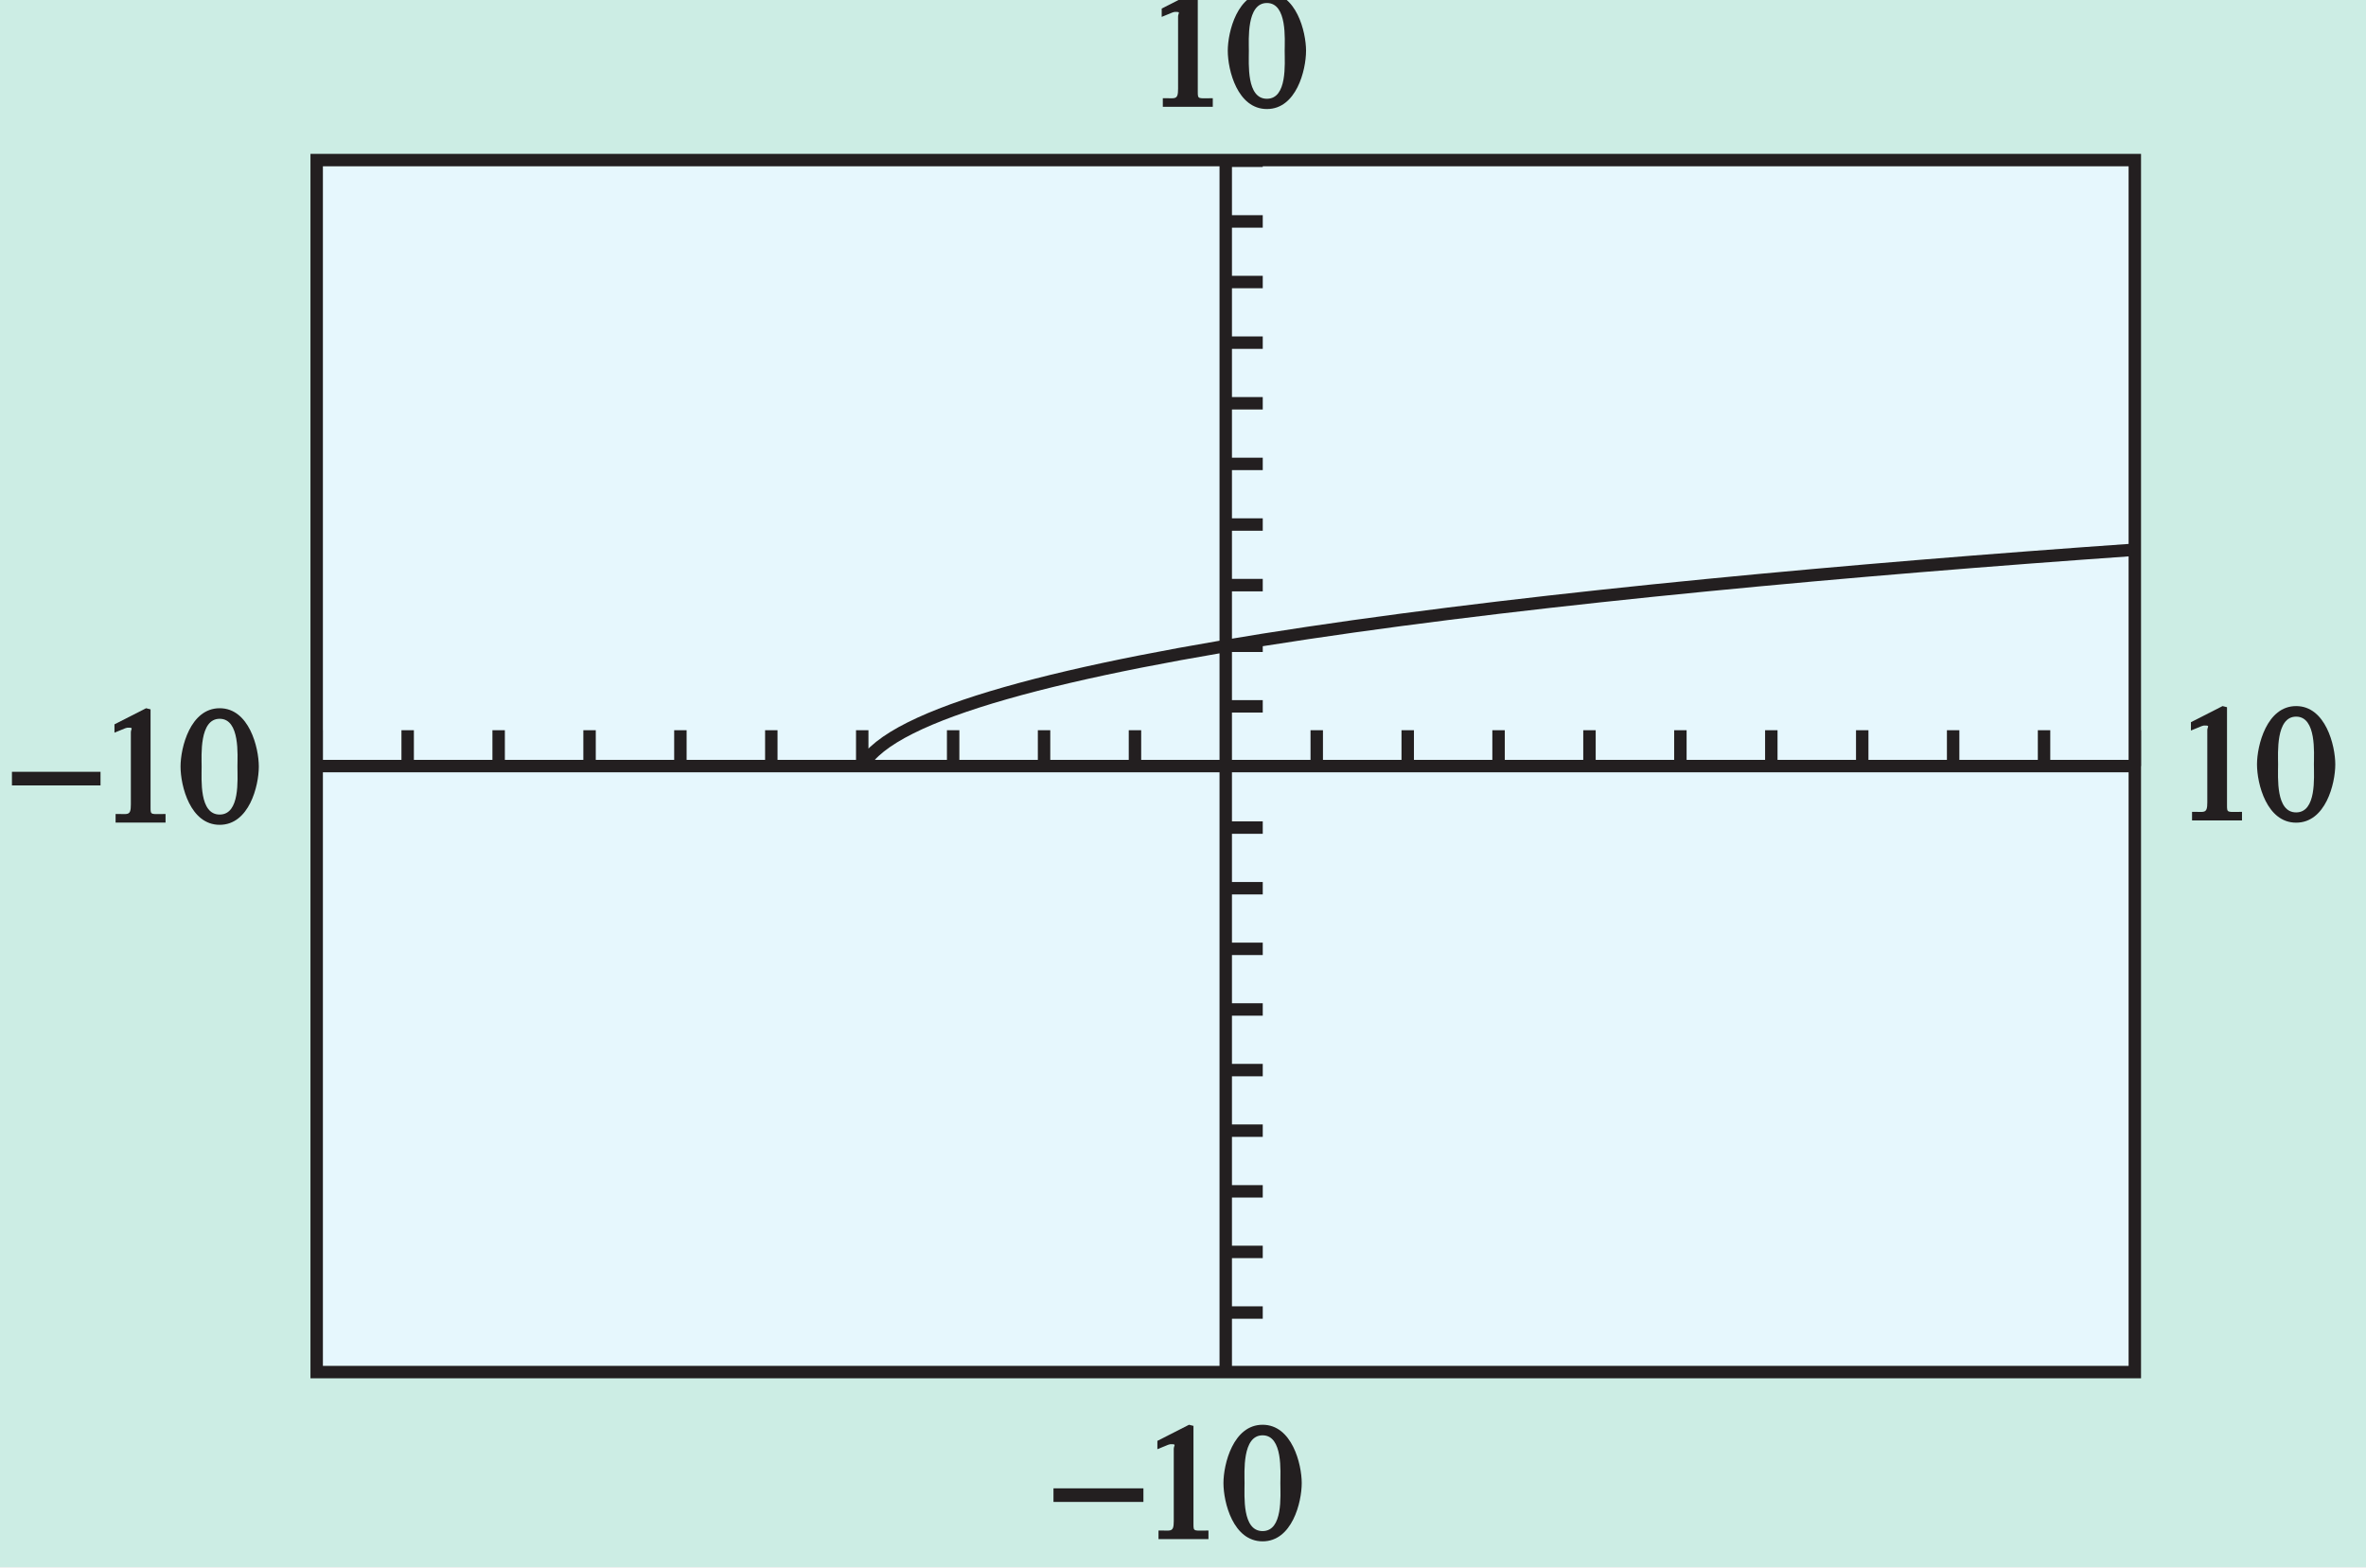
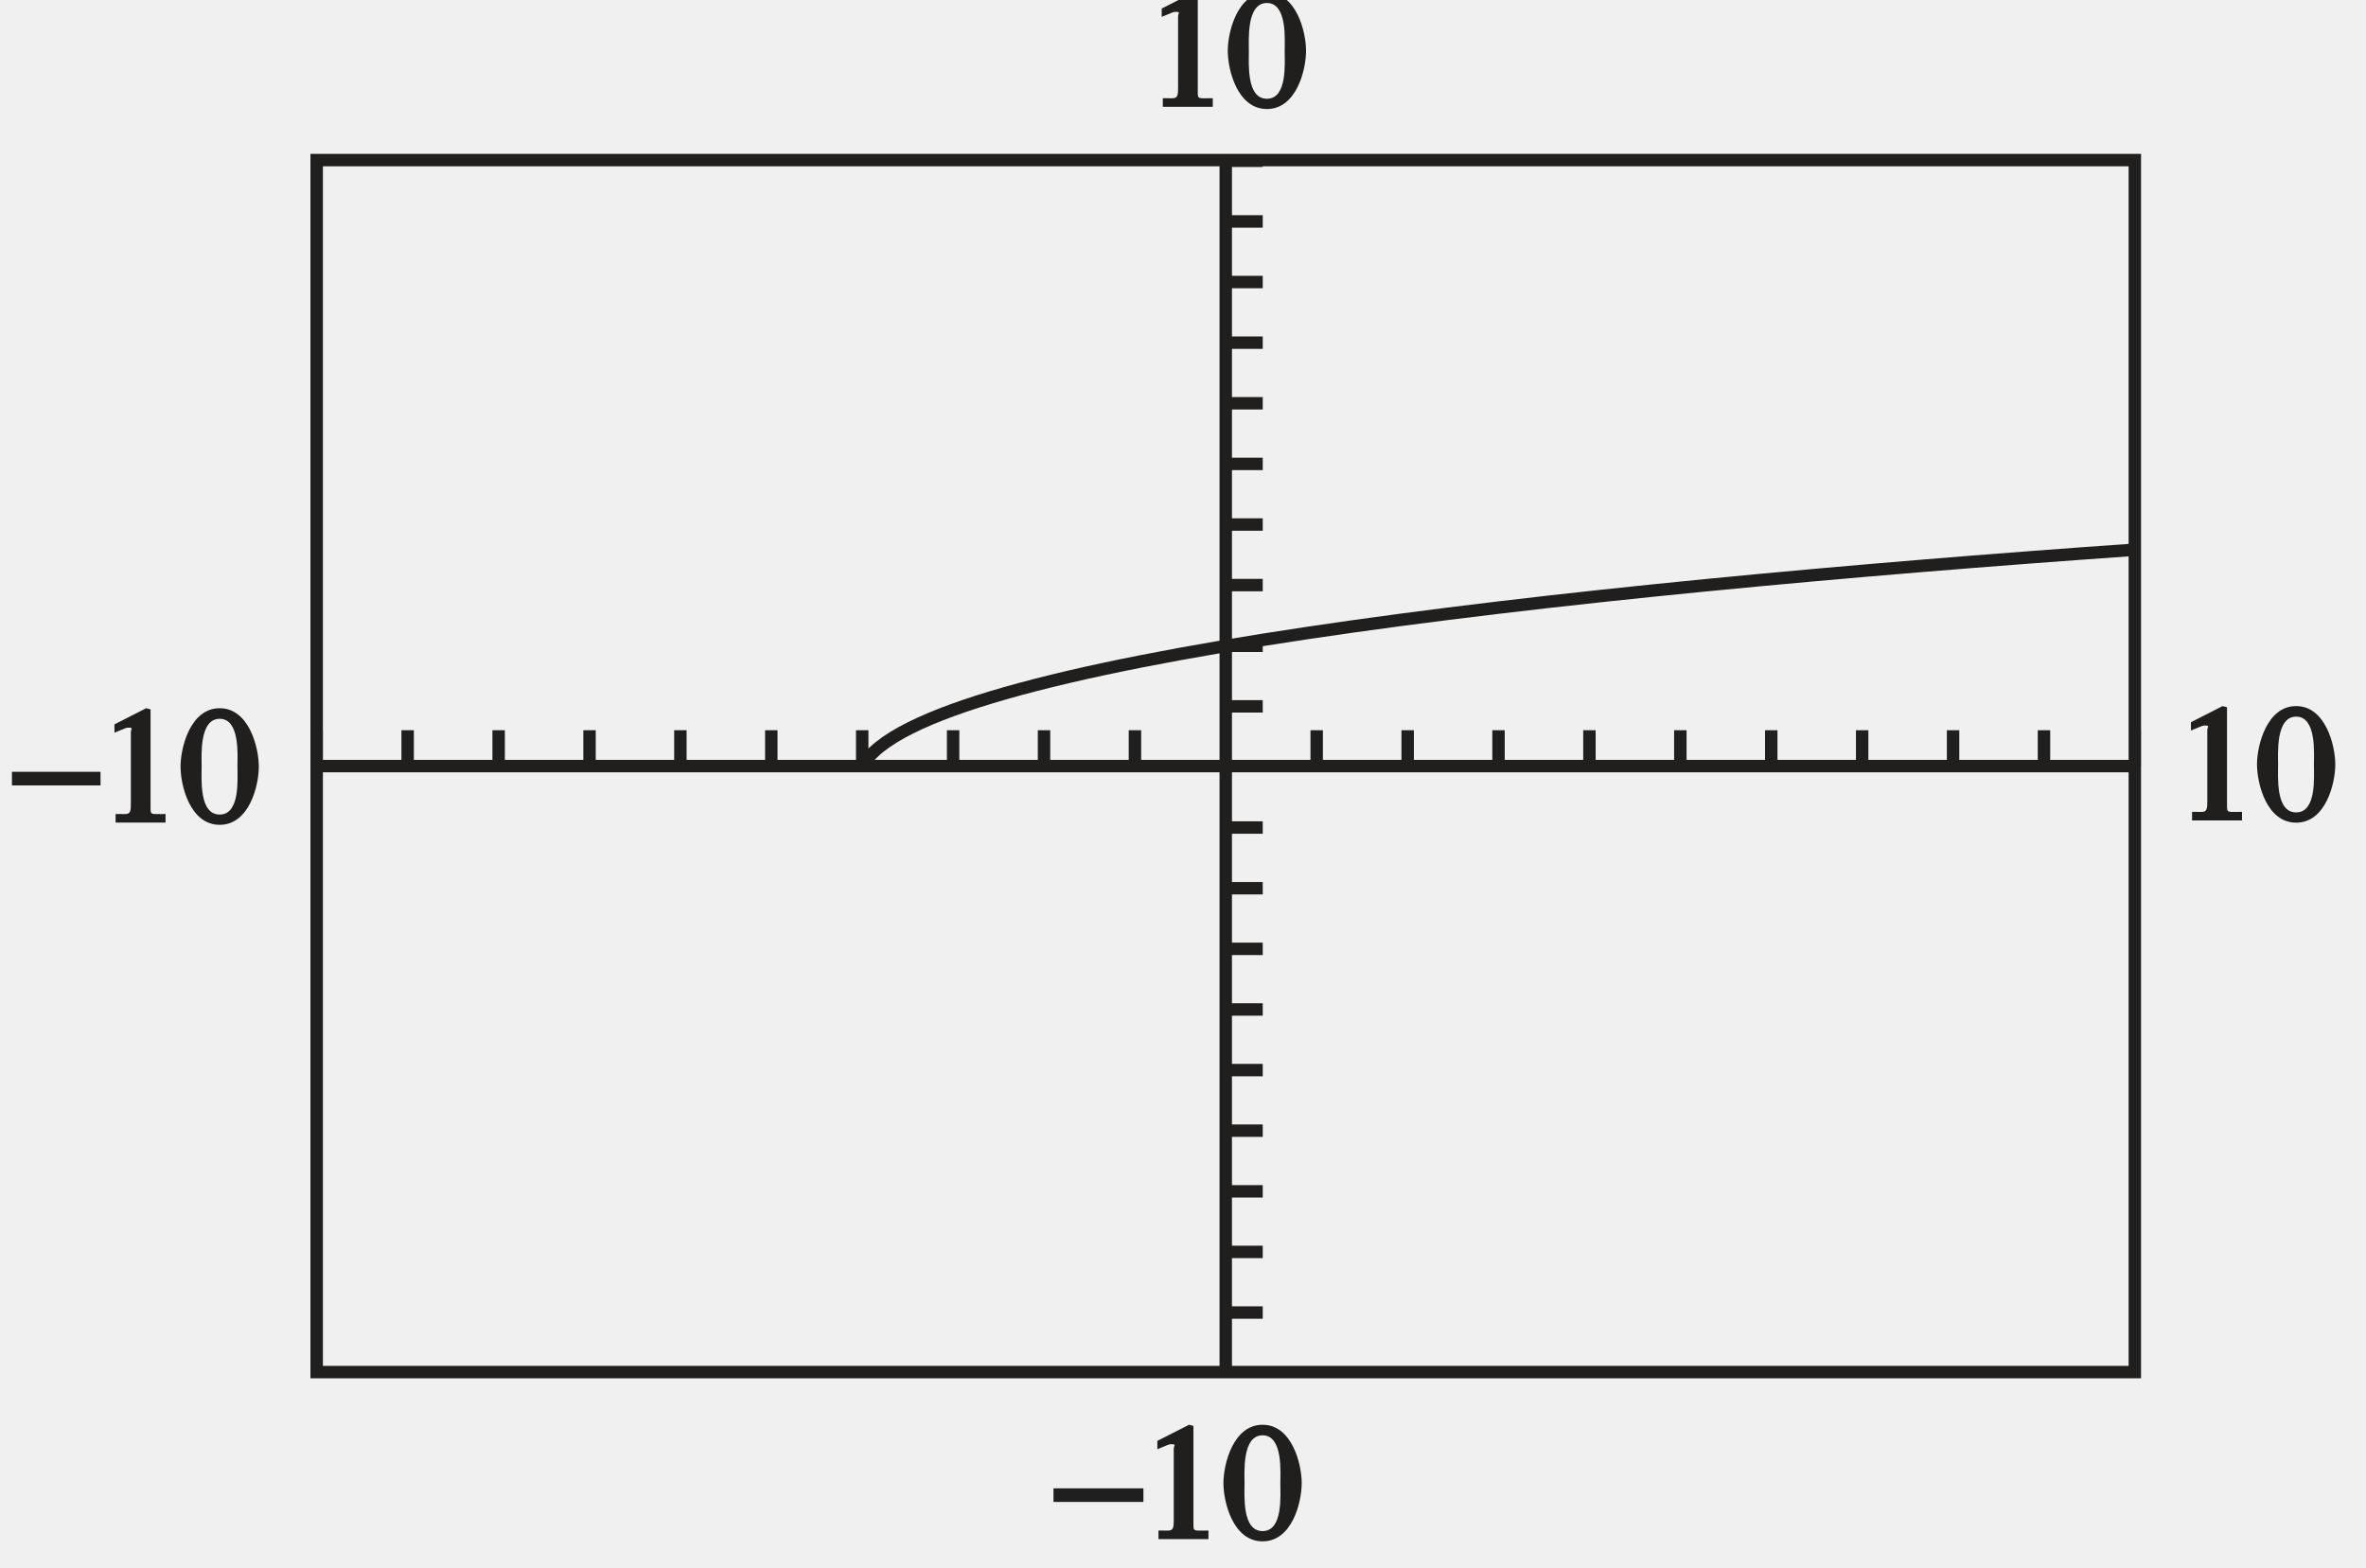
- <svg xmlns="http://www.w3.org/2000/svg" xmlns:xlink="http://www.w3.org/1999/xlink" width="133.172pt" height="88.214pt" viewBox="0 0 133.172 88.214" version="1.1">
-   <defs>
-     <g>
+ <svg xmlns="http://www.w3.org/2000/svg" xmlns:xlink="http://www.w3.org/1999/xlink" width="133.172pt" height="88.214pt" viewBox="0 0 133.172 88.214" version="1.1" id="svg3443">
+   <defs id="defs3445">
+     <g id="g3447">
      <symbol overflow="visible" id="glyph0-0">
-         <path style="stroke:none;" d="" />
+         <path style="stroke:none;" d="" id="path3450" />
      </symbol>
      <symbol overflow="visible" id="glyph0-1">
-         <path style="stroke:none;" d="M 1.062 0 L 3.703 0 L 3.703 -0.484 C 2.875 -0.484 2.859 -0.406 2.859 -0.844 L 2.859 -6.375 L 2.609 -6.438 L 0.828 -5.531 L 0.828 -5.062 C 1.5 -5.344 1.5 -5.344 1.609 -5.344 C 1.922 -5.344 1.75 -5.281 1.75 -5.078 L 1.75 -1.016 C 1.75 -0.344 1.578 -0.5 0.891 -0.484 L 0.891 0 Z M 1.062 0 " />
+         <path style="stroke:none;" d="M 1.062 0 L 3.703 0 L 3.703 -0.484 C 2.875 -0.484 2.859 -0.406 2.859 -0.844 L 2.859 -6.375 L 2.609 -6.438 L 0.828 -5.531 L 0.828 -5.062 C 1.5 -5.344 1.5 -5.344 1.609 -5.344 C 1.922 -5.344 1.75 -5.281 1.75 -5.078 L 1.75 -1.016 C 1.75 -0.344 1.578 -0.5 0.891 -0.484 L 0.891 0 Z M 1.062 0 " id="path3453" />
      </symbol>
      <symbol overflow="visible" id="glyph0-2">
-         <path style="stroke:none;" d="M 2.25 -5.844 C 3.406 -5.844 3.25 -3.766 3.25 -3.156 C 3.25 -2.438 3.406 -0.453 2.25 -0.453 C 1.094 -0.453 1.234 -2.422 1.234 -3.156 C 1.234 -3.766 1.094 -5.844 2.25 -5.844 Z M 2.25 -6.438 C 0.594 -6.438 0.047 -4.219 0.047 -3.156 C 0.047 -2.062 0.594 0.125 2.25 0.125 C 3.906 0.125 4.453 -2.062 4.453 -3.156 C 4.453 -4.219 3.906 -6.438 2.25 -6.438 Z M 2.25 -6.438 " />
+         <path style="stroke:none;" d="M 2.25 -5.844 C 3.406 -5.844 3.25 -3.766 3.25 -3.156 C 3.25 -2.438 3.406 -0.453 2.25 -0.453 C 1.094 -0.453 1.234 -2.422 1.234 -3.156 C 1.234 -3.766 1.094 -5.844 2.25 -5.844 Z M 2.25 -6.438 C 0.594 -6.438 0.047 -4.219 0.047 -3.156 C 0.047 -2.062 0.594 0.125 2.25 0.125 C 3.906 0.125 4.453 -2.062 4.453 -3.156 C 4.453 -4.219 3.906 -6.438 2.25 -6.438 Z M 2.25 -6.438 " id="path3456" />
      </symbol>
      <symbol overflow="visible" id="glyph1-0">
-         <path style="stroke:none;" d="" />
+         <path style="stroke:none;" d="" id="path3459" />
      </symbol>
      <symbol overflow="visible" id="glyph1-1">
-         <path style="stroke:none;" d="M 0.094 -2.094 L 4.984 -2.094 L 4.984 -2.859 L -0.078 -2.859 L -0.078 -2.094 Z M 0.094 -2.094 " />
+         <path style="stroke:none;" d="M 0.094 -2.094 L 4.984 -2.094 L 4.984 -2.859 L -0.078 -2.859 L -0.078 -2.094 Z M 0.094 -2.094 " id="path3462" />
      </symbol>
    </g>
    <clipPath id="clip1">
-       <path d="M 0.672 43 L 6 43 L 6 45 L 0.672 45 Z M 0.672 43 " />
+       <path d="M 0.672 43 L 6 43 L 6 45 L 0.672 45 Z M 0.672 43 " id="path3465" />
    </clipPath>
    <clipPath id="clip2">
-       <path d="M 123 39 L 131.672 39 L 131.672 47 L 123 47 Z M 123 39 " />
+       <path d="M 123 39 L 131.672 39 L 131.672 47 L 123 47 Z M 123 39 " id="path3468" />
    </clipPath>
  </defs>
-   <g id="surface1">
-     <rect x="0" y="0" width="133.172" height="88.214" style="fill:rgb(80%,93.105%,89.499%);fill-opacity:1;stroke:none;" />
-     <g style="fill:rgb(13.73%,12.16%,12.549%);fill-opacity:1;">
-       <use xlink:href="#glyph0-1" x="64.559" y="6.013" />
-       <use xlink:href="#glyph0-2" x="69.059" y="6.013" />
+   <g id="g3473" style="fill:#211e1e;fill-opacity:1">
+     <use height="100%" width="100%" id="use3475" y="6.012" x="64.559" xlink:href="#glyph0-1" />
+     <use height="100%" width="100%" id="use3477" y="6.012" x="69.059" xlink:href="#glyph0-2" />
+   </g>
+   <g id="g3479" style="fill:#211e1e;fill-opacity:1">
+     <use height="100%" width="100%" id="use3481" y="86.641" x="59.374" xlink:href="#glyph1-1" />
+   </g>
+   <g id="g3483" style="fill:#211e1e;fill-opacity:1">
+     <use height="100%" width="100%" id="use3485" y="86.641" x="64.315" xlink:href="#glyph0-1" />
+     <use height="100%" width="100%" id="use3487" y="86.641" x="68.815" xlink:href="#glyph0-2" />
+   </g>
+   <g style="clip-rule:nonzero" id="g3489" clip-path="url(#clip1)">
+     <g id="g3491" style="fill:#211e1e;fill-opacity:1">
+       <use height="100%" width="100%" id="use3493" y="46.306" x="0.674" xlink:href="#glyph1-1" />
    </g>
-     <g style="fill:rgb(13.73%,12.16%,12.549%);fill-opacity:1;">
-       <use xlink:href="#glyph1-1" x="59.374" y="86.641" />
+   </g>
+   <g id="g3495" style="fill:#211e1e;fill-opacity:1">
+     <use height="100%" width="100%" id="use3497" y="46.306" x="5.615" xlink:href="#glyph0-1" />
+     <use height="100%" width="100%" id="use3499" y="46.306" x="10.115" xlink:href="#glyph0-2" />
+   </g>
+   <g style="clip-rule:nonzero" id="g3501" clip-path="url(#clip2)">
+     <g id="g3503" style="fill:#211e1e;fill-opacity:1">
+       <use height="100%" width="100%" id="use3505" y="46.185" x="122.49" xlink:href="#glyph0-1" />
+       <use height="100%" width="100%" id="use3507" y="46.185" x="126.99" xlink:href="#glyph0-2" />
    </g>
-     <g style="fill:rgb(13.73%,12.16%,12.549%);fill-opacity:1;">
-       <use xlink:href="#glyph0-1" x="64.316" y="86.641" />
-       <use xlink:href="#glyph0-2" x="68.816" y="86.641" />
-     </g>
-     <g clip-path="url(#clip1)" clip-rule="nonzero">
-       <g style="fill:rgb(13.73%,12.16%,12.549%);fill-opacity:1;">
-         <use xlink:href="#glyph1-1" x="0.674" y="46.306" />
-       </g>
-     </g>
-     <g style="fill:rgb(13.73%,12.16%,12.549%);fill-opacity:1;">
-       <use xlink:href="#glyph0-1" x="5.615" y="46.306" />
-       <use xlink:href="#glyph0-2" x="10.115" y="46.306" />
-     </g>
-     <g clip-path="url(#clip2)" clip-rule="nonzero">
-       <g style="fill:rgb(13.73%,12.16%,12.549%);fill-opacity:1;">
-         <use xlink:href="#glyph0-1" x="122.49" y="46.185" />
-         <use xlink:href="#glyph0-2" x="126.99" y="46.185" />
-       </g>
-     </g>
-     <path style=" stroke:none;fill-rule:nonzero;fill:rgb(90.001%,96.783%,99.373%);fill-opacity:1;" d="M 17.824 9.012 L 120.16 9.012 L 120.16 77.238 L 17.824 77.238 Z M 17.824 9.012 " />
-     <path style="fill:none;stroke-width:0.7;stroke-linecap:butt;stroke-linejoin:miter;stroke:rgb(13.73%,12.16%,12.549%);stroke-opacity:1;stroke-miterlimit:4;" d="M 100.653 386.548 L 202.988 386.548 L 202.988 454.774 L 100.653 454.774 Z M 151.82 454.774 L 151.82 386.548 M 202.988 420.661 L 100.653 420.661 M 153.903 454.735 L 151.879 454.735 M 153.903 451.321 L 151.879 451.321 M 153.903 447.911 L 151.879 447.911 M 153.903 444.497 L 151.879 444.497 M 153.903 441.083 L 151.879 441.083 M 153.903 437.673 L 151.879 437.673 M 153.903 434.258 L 151.879 434.258 M 153.903 430.848 L 151.879 430.848 M 153.903 427.434 L 151.879 427.434 M 153.903 424.024 L 151.879 424.024 M 153.903 417.2 L 151.879 417.2 M 153.903 413.786 L 151.879 413.786 M 153.903 410.372 L 151.879 410.372 M 153.903 406.962 L 151.879 406.962 M 153.903 403.548 L 151.879 403.548 M 153.903 400.137 L 151.879 400.137 M 153.903 396.723 L 151.879 396.723 M 153.903 393.313 L 151.879 393.313 M 153.903 389.899 L 151.879 389.899 M 100.656 420.661 L 100.656 422.68 M 105.774 420.661 L 105.774 422.68 M 110.895 420.661 L 110.895 422.68 M 116.012 420.661 L 116.012 422.68 M 121.125 420.661 L 121.125 422.68 M 126.242 420.661 L 126.242 422.68 M 131.36 420.661 L 131.36 422.68 M 136.477 420.661 L 136.477 422.68 M 141.594 420.661 L 141.594 422.68 M 146.711 420.661 L 146.711 422.68 M 156.942 420.661 L 156.942 422.68 M 162.063 420.661 L 162.063 422.68 M 167.176 420.661 L 167.176 422.68 M 172.293 420.661 L 172.293 422.68 M 177.41 420.661 L 177.41 422.68 M 182.528 420.661 L 182.528 422.68 M 187.645 420.661 L 187.645 422.68 M 192.762 420.661 L 192.762 422.68 M 197.879 420.661 L 197.879 422.68 M 202.996 420.661 L 202.996 422.68 M 203.028 432.844 C 171.098 430.606 134.559 426.633 131.383 420.657 " transform="matrix(1,0,0,-1,-82.8283,463.7858)" />
-     <path style="fill:none;stroke-width:0.5;stroke-linecap:butt;stroke-linejoin:miter;stroke:rgb(100%,100%,100%);stroke-opacity:1;stroke-miterlimit:10;" d="M 42 804.001 L 42 780.001 M 0 762.001 L 24 762.001 M 654 804.001 L 654 780.001 M 696 762.001 L 672 762.001 M 42 0.001 L 42 24.001 M 0 42.001 L 24 42.001 M 654 0.001 L 654 24.001 M 696 42.001 L 672 42.001 " transform="matrix(1,0,0,-1,-82.8283,463.7858)" />
-     <path style="fill:none;stroke-width:0.25;stroke-linecap:butt;stroke-linejoin:miter;stroke:rgb(0%,0%,0%);stroke-opacity:1;stroke-miterlimit:10;" d="M 42 804.001 L 42 780.001 M 0 762.001 L 24 762.001 M 654 804.001 L 654 780.001 M 696 762.001 L 672 762.001 M 42 0.001 L 42 24.001 M 0 42.001 L 24 42.001 M 654 0.001 L 654 24.001 M 696 42.001 L 672 42.001 " transform="matrix(1,0,0,-1,-82.8283,463.7858)" />
-     <path style="fill:none;stroke-width:0.5;stroke-linecap:butt;stroke-linejoin:miter;stroke:rgb(100%,100%,100%);stroke-opacity:1;stroke-miterlimit:10;" d="M 324 792.001 L 372 792.001 M 324 12.001 L 372 12.001 M 12 426.001 L 12 378.001 M 684 426.001 L 684 378.001 M 348 804.001 L 348 780.001 M 348 24.001 L 348 0.001 M 0 402.001 L 24 402.001 M 672 402.001 L 696 402.001 M 348 792.001 L 354 792.001 C 354 788.688 351.313 786.001 348 786.001 C 344.688 786.001 342 788.688 342 792.001 C 342 795.313 344.688 798.001 348 798.001 C 351.313 798.001 354 795.313 354 792.001 M 348 12.001 L 354 12.001 C 354 8.688 351.313 6.001 348 6.001 C 344.688 6.001 342 8.688 342 12.001 C 342 15.313 344.688 18.001 348 18.001 C 351.313 18.001 354 15.313 354 12.001 M 12 402.001 L 18 402.001 C 18 398.688 15.313 396.001 12 396.001 C 8.688 396.001 6 398.688 6 402.001 C 6 405.313 8.688 408.001 12 408.001 C 15.313 408.001 18 405.313 18 402.001 M 684 402.001 L 690 402.001 C 690 398.688 687.313 396.001 684 396.001 C 680.688 396.001 678 398.688 678 402.001 C 678 405.313 680.688 408.001 684 408.001 C 687.313 408.001 690 405.313 690 402.001 " transform="matrix(1,0,0,-1,-82.8283,463.7858)" />
-     <path style="fill:none;stroke-width:0.25;stroke-linecap:butt;stroke-linejoin:miter;stroke:rgb(0%,0%,0%);stroke-opacity:1;stroke-miterlimit:10;" d="M 324 792.001 L 372 792.001 M 324 12.001 L 372 12.001 M 12 426.001 L 12 378.001 M 684 426.001 L 684 378.001 M 348 804.001 L 348 780.001 M 348 24.001 L 348 0.001 M 0 402.001 L 24 402.001 M 672 402.001 L 696 402.001 M 348 792.001 L 354 792.001 C 354 788.688 351.313 786.001 348 786.001 C 344.688 786.001 342 788.688 342 792.001 C 342 795.313 344.688 798.001 348 798.001 C 351.313 798.001 354 795.313 354 792.001 M 348 12.001 L 354 12.001 C 354 8.688 351.313 6.001 348 6.001 C 344.688 6.001 342 8.688 342 12.001 C 342 15.313 344.688 18.001 348 18.001 C 351.313 18.001 354 15.313 354 12.001 M 12 402.001 L 18 402.001 C 18 398.688 15.313 396.001 12 396.001 C 8.688 396.001 6 398.688 6 402.001 C 6 405.313 8.688 408.001 12 408.001 C 15.313 408.001 18 405.313 18 402.001 M 684 402.001 L 690 402.001 C 690 398.688 687.313 396.001 684 396.001 C 680.688 396.001 678 398.688 678 402.001 C 678 405.313 680.688 408.001 684 408.001 C 687.313 408.001 690 405.313 690 402.001 " transform="matrix(1,0,0,-1,-82.8283,463.7858)" />
  </g>
+   <path id="path3511" d="m 17.824,77.238 102.336,0 0,-68.227 -102.336,0 z m 51.168,-68.227 0,68.227 m 51.168,-34.113 -102.336,0 m 53.25,-34.074 -2.023,0 m 2.023,3.414 -2.023,0 m 2.023,3.41 -2.023,0 m 2.023,3.414 -2.023,0 m 2.023,3.414 -2.023,0 m 2.023,3.41 -2.023,0 m 2.023,3.414 -2.023,0 m 2.023,3.41 -2.023,0 m 2.023,3.414 -2.023,0 m 2.023,3.41 -2.023,0 m 2.023,6.824 -2.023,0 M 71.074,50 69.051,50 m 2.023,3.414 -2.023,0 m 2.023,3.41 -2.023,0 m 2.023,3.414 -2.023,0 m 2.023,3.41 -2.023,0 m 2.023,3.414 -2.023,0 m 2.023,3.41 -2.023,0 m 2.023,3.414 -2.023,0 M 17.828,43.125 l 0,-2.02 m 5.117,2.02 0,-2.02 m 5.121,2.02 0,-2.02 m 5.117,2.02 0,-2.02 m 5.113,2.02 0,-2.02 m 5.117,2.02 0,-2.02 m 5.117,2.02 0,-2.02 m 5.117,2.02 0,-2.02 m 5.117,2.02 0,-2.02 m 5.117,2.02 0,-2.02 m 10.23,2.02 0,-2.02 m 5.121,2.02 0,-2.02 m 5.113,2.02 0,-2.02 m 5.117,2.02 0,-2.02 m 5.117,2.02 0,-2.02 m 5.117,2.02 0,-2.02 m 5.117,2.02 0,-2.02 m 5.117,2.02 0,-2.02 m 5.117,2.02 0,-2.02 m 5.117,2.02 0,-2.02 m 0.031,-10.164 c -31.93,2.238 -68.469,6.211 -71.645,12.188" style="fill:none;stroke:#211e1e;stroke-width:0.7;stroke-linecap:butt;stroke-linejoin:miter;stroke-miterlimit:4;stroke-opacity:1" />
+   <path id="path3513" d="m -40.828,-340.215 0,24 m -42,18 24,0 m 630,-42 0,24 m 42,18 -24,0 m -630,762 0,-24 m -42,-18 24,0 m 630,42 0,-24 m 42,-18 -24,0" style="fill:none;stroke:#ffffff;stroke-width:0.5;stroke-linecap:butt;stroke-linejoin:miter;stroke-miterlimit:10;stroke-opacity:1" />
+   <path id="path3515" d="m -40.828,-340.215 0,24 m -42,18 24,0 m 630,-42 0,24 m 42,18 -24,0 m -630,762 0,-24 m -42,-18 24,0 m 630,42 0,-24 m 42,-18 -24,0" style="fill:none;stroke:#000000;stroke-width:0.25;stroke-linecap:butt;stroke-linejoin:miter;stroke-miterlimit:10;stroke-opacity:1" />
+   <path id="path3517" d="m 241.172,-328.215 48,0 m -48,780 48,0 m -360,-414 0,48 m 672,-48 0,48 m -336,-426 0,24 m 0,756 0,24 m -348,-402 24,0 m 648,0 24,0 m -348,-390 6,0 c 0,3.312 -2.688,6 -6,6 -3.312,0 -6,-2.688 -6,-6 0,-3.312 2.688,-6 6,-6 3.312,0 6,2.688 6,6 m -6,780 6,0 c 0,3.312 -2.688,6 -6,6 -3.312,0 -6,-2.688 -6,-6 0,-3.312 2.688,-6 6,-6 3.312,0 6,2.688 6,6 m -342,-390 6,0 c 0,3.312 -2.688,6 -6,6 -3.312,0 -6,-2.688 -6,-6 0,-3.312 2.688,-6 6,-6 3.312,0 6,2.688 6,6 m 666,0 6,0 c 0,3.312 -2.688,6 -6,6 -3.312,0 -6,-2.688 -6,-6 0,-3.312 2.688,-6 6,-6 3.312,0 6,2.688 6,6" style="fill:none;stroke:#ffffff;stroke-width:0.5;stroke-linecap:butt;stroke-linejoin:miter;stroke-miterlimit:10;stroke-opacity:1" />
+   <path id="path3519" d="m 241.172,-328.215 48,0 m -48,780 48,0 m -360,-414 0,48 m 672,-48 0,48 m -336,-426 0,24 m 0,756 0,24 m -348,-402 24,0 m 648,0 24,0 m -348,-390 6,0 c 0,3.312 -2.688,6 -6,6 -3.312,0 -6,-2.688 -6,-6 0,-3.312 2.688,-6 6,-6 3.312,0 6,2.688 6,6 m -6,780 6,0 c 0,3.312 -2.688,6 -6,6 -3.312,0 -6,-2.688 -6,-6 0,-3.312 2.688,-6 6,-6 3.312,0 6,2.688 6,6 m -342,-390 6,0 c 0,3.312 -2.688,6 -6,6 -3.312,0 -6,-2.688 -6,-6 0,-3.312 2.688,-6 6,-6 3.312,0 6,2.688 6,6 m 666,0 6,0 c 0,3.312 -2.688,6 -6,6 -3.312,0 -6,-2.688 -6,-6 0,-3.312 2.688,-6 6,-6 3.312,0 6,2.688 6,6" style="fill:none;stroke:#000000;stroke-width:0.25;stroke-linecap:butt;stroke-linejoin:miter;stroke-miterlimit:10;stroke-opacity:1" />
</svg>
